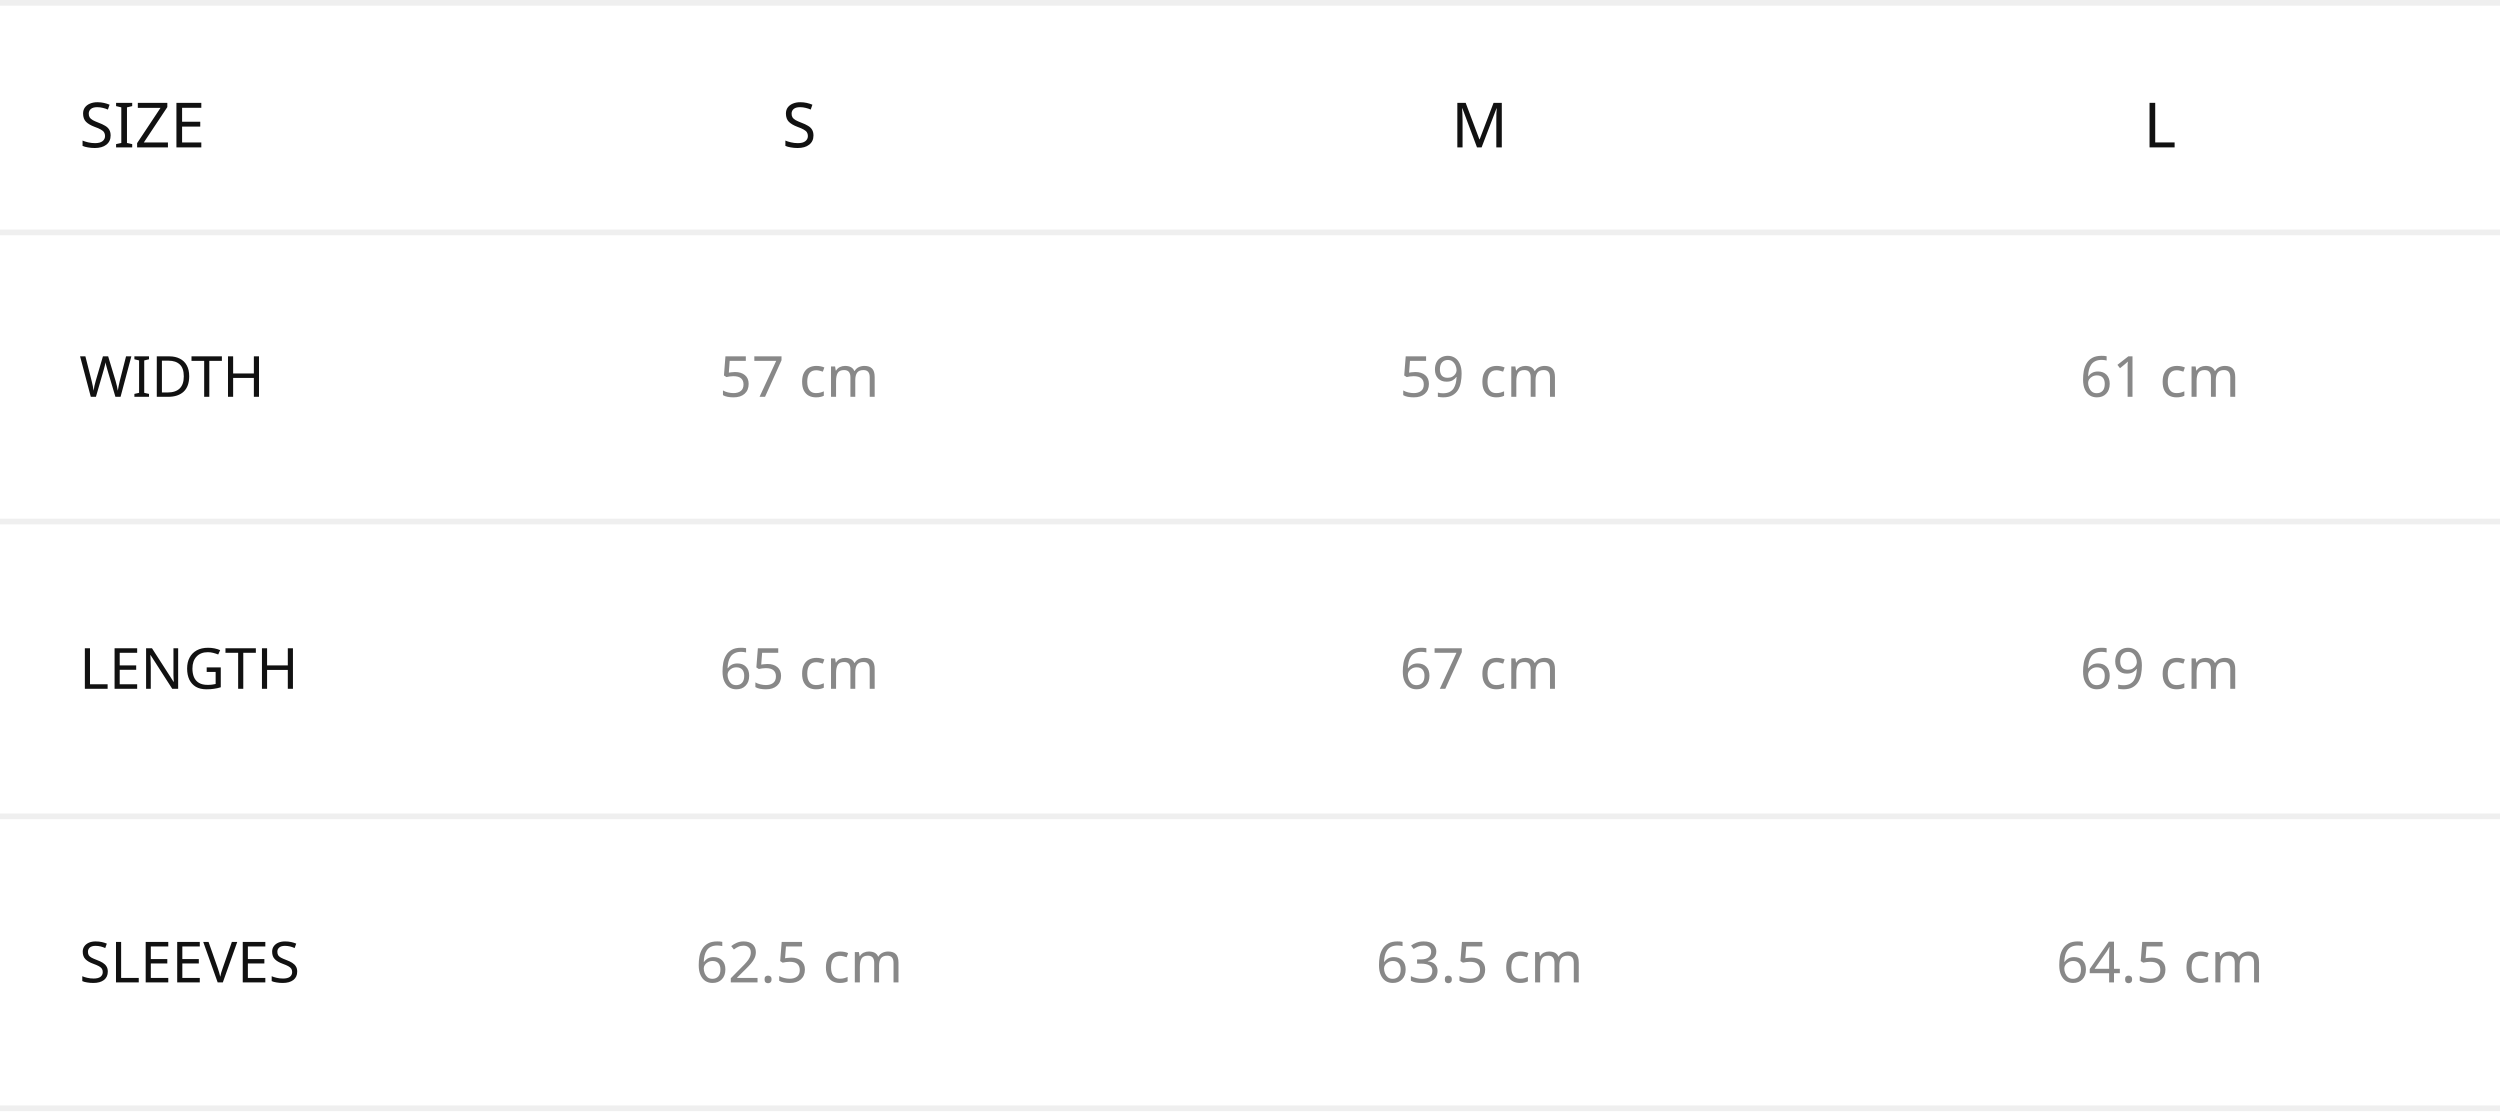
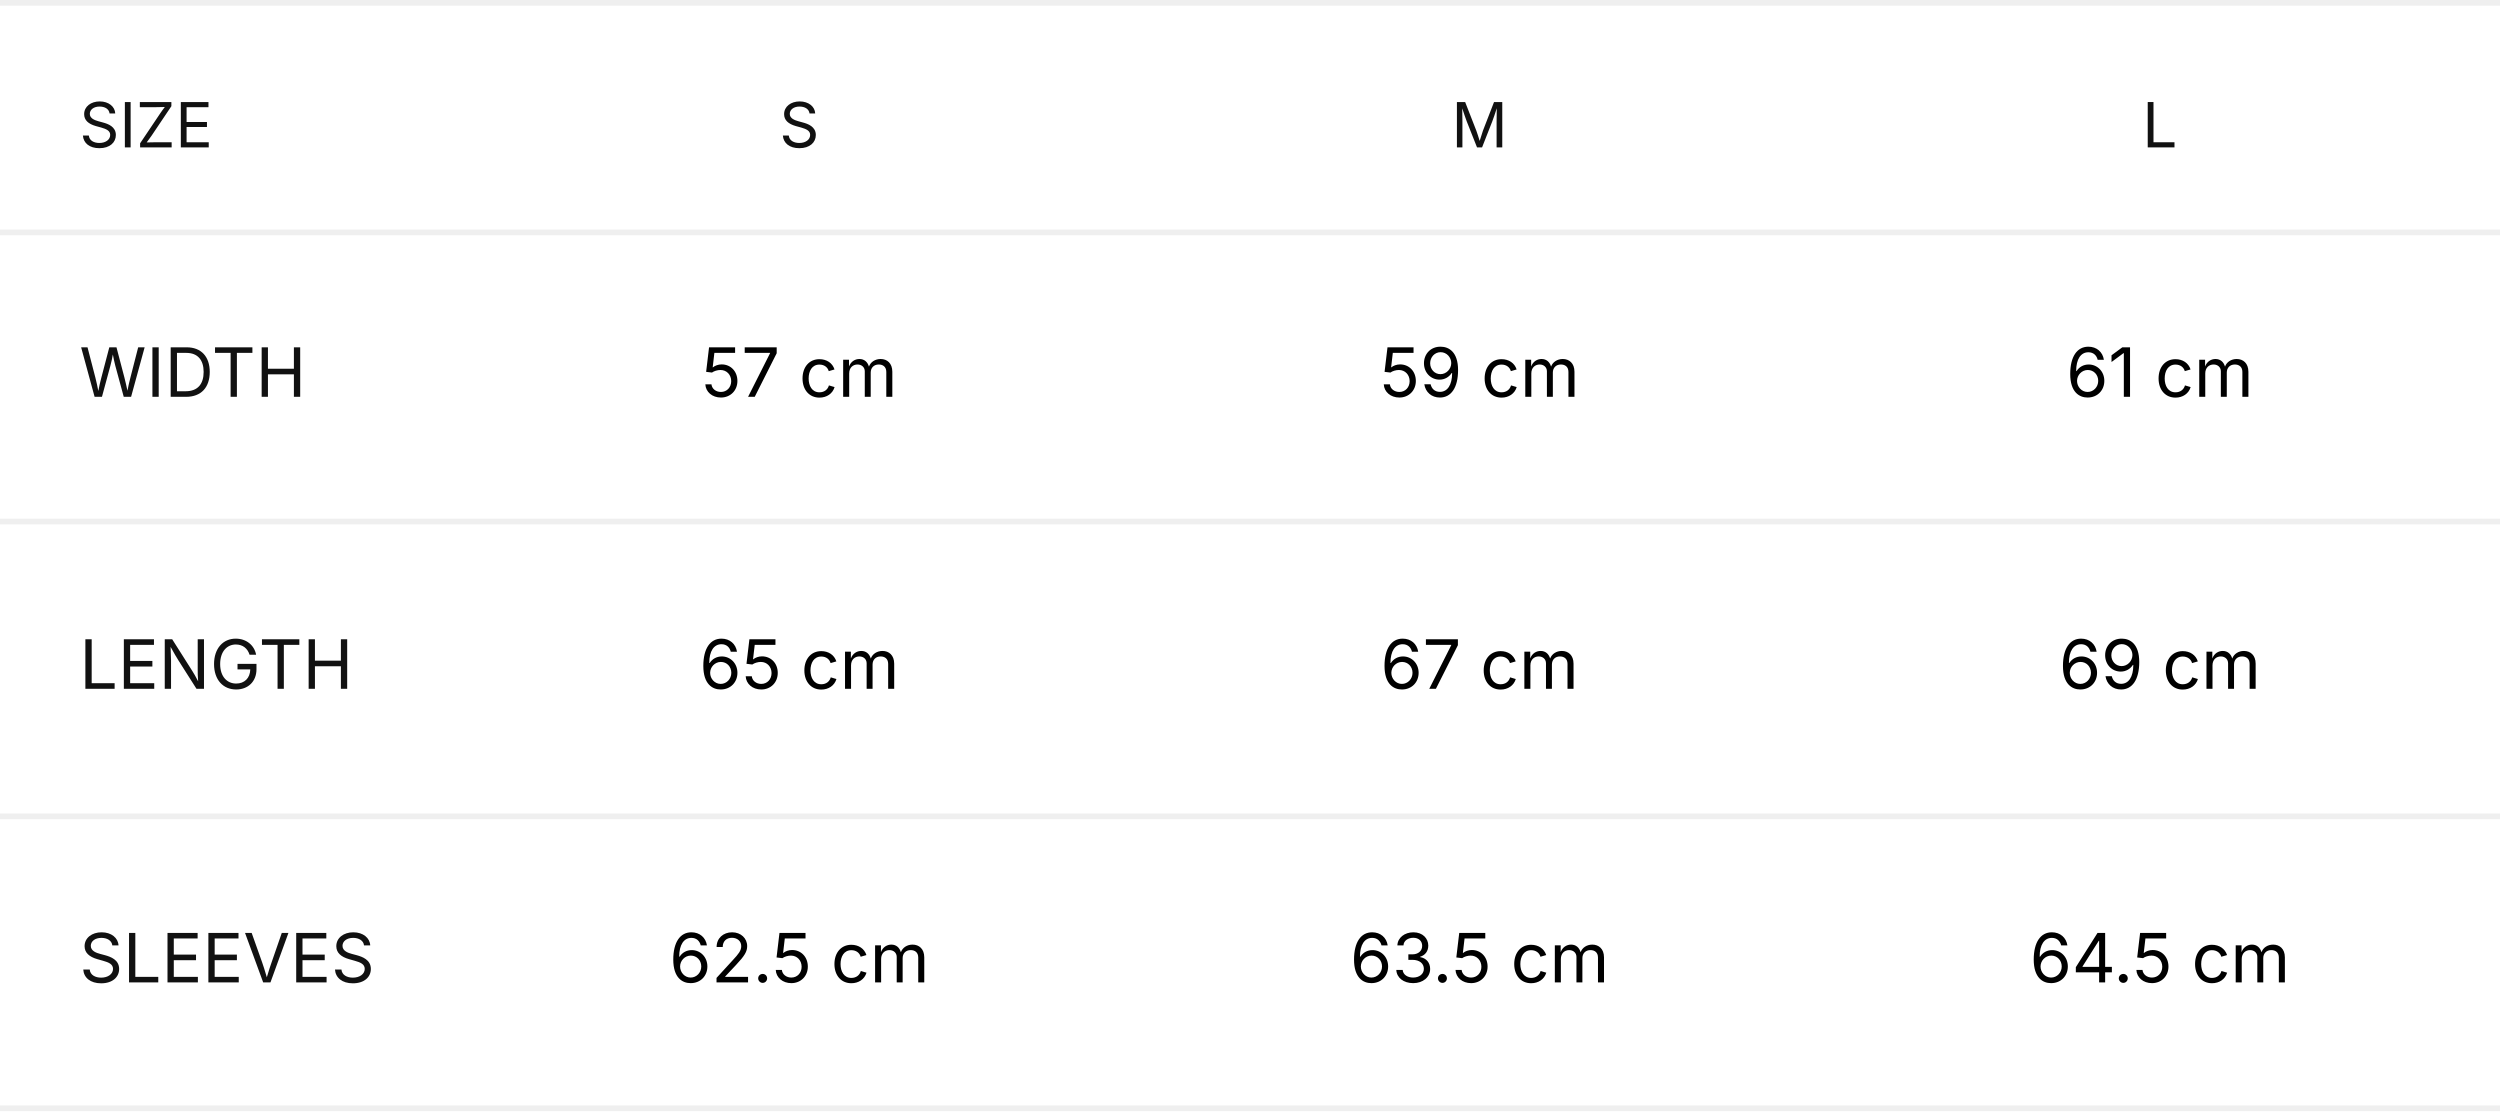
<svg xmlns="http://www.w3.org/2000/svg" viewBox="0 0 441 196" fill="none">
  <line y1="0.5" x2="441" y2="0.5" stroke="#D8D8D8" stroke-opacity="0.4" />
  <line y1="41" x2="441" y2="41" stroke="#D8D8D8" stroke-opacity="0.4" />
  <line y1="92" x2="441" y2="92" stroke="#D8D8D8" stroke-opacity="0.4" />
  <line y1="144" x2="441" y2="144" stroke="#D8D8D8" stroke-opacity="0.4" />
  <line y1="195.5" x2="441" y2="195.5" stroke="#D8D8D8" stroke-opacity="0.4" />
-   <text x="14" y="26" fill="#111" font-family="sans-serif" font-size="11">SIZE</text>
-   <text x="141" y="26" fill="#111" font-family="sans-serif" font-size="11" text-anchor="middle">S</text>
-   <text x="261" y="26" fill="#111" font-family="sans-serif" font-size="11" text-anchor="middle">M</text>
-   <text x="381" y="26" fill="#111" font-family="sans-serif" font-size="11" text-anchor="middle">L</text>
-   <text x="14" y="70" fill="#111" font-family="sans-serif" font-size="10">WIDTH</text>
-   <text x="141" y="70" fill="#888" font-family="sans-serif" font-size="10" text-anchor="middle">57 cm</text>
-   <text x="261" y="70" fill="#888" font-family="sans-serif" font-size="10" text-anchor="middle">59 cm</text>
-   <text x="381" y="70" fill="#888" font-family="sans-serif" font-size="10" text-anchor="middle">61 cm</text>
-   <text x="14" y="121.5" fill="#111" font-family="sans-serif" font-size="10">LENGTH</text>
-   <text x="141" y="121.5" fill="#888" font-family="sans-serif" font-size="10" text-anchor="middle">65 cm</text>
-   <text x="261" y="121.5" fill="#888" font-family="sans-serif" font-size="10" text-anchor="middle">67 cm</text>
-   <text x="381" y="121.5" fill="#888" font-family="sans-serif" font-size="10" text-anchor="middle">69 cm</text>
-   <text x="14" y="173.3" fill="#111" font-family="sans-serif" font-size="10">SLEEVES</text>
-   <text x="141" y="173.3" fill="#888" font-family="sans-serif" font-size="10" text-anchor="middle">62.5 cm</text>
-   <text x="261" y="173.3" fill="#888" font-family="sans-serif" font-size="10" text-anchor="middle">63.5 cm</text>
-   <text x="381" y="173.3" fill="#888" font-family="sans-serif" font-size="10" text-anchor="middle">64.5 cm</text>
+   <text x="14" y="26" fill="#111" font-family="'Inter var', 'Inter', sans-serif" font-size="11">SIZE</text>
+   <text x="141" y="26" fill="#111" font-family="'Inter var', 'Inter', sans-serif" font-size="11" text-anchor="middle">S</text>
+   <text x="261" y="26" fill="#111" font-family="'Inter var', 'Inter', sans-serif" font-size="11" text-anchor="middle">M</text>
+   <text x="381" y="26" fill="#111" font-family="'Inter var', 'Inter', sans-serif" font-size="11" text-anchor="middle">L</text>
+   <text x="14" y="70" fill="#111" font-family="'Inter var', 'Inter', sans-serif" font-size="12">WIDTH</text>
+   <text x="141" y="70" fill="#000" font-family="'Inter var', 'Inter', sans-serif" font-size="12" text-anchor="middle">57 cm</text>
+   <text x="261" y="70" fill="#000" font-family="'Inter var', 'Inter', sans-serif" font-size="12" text-anchor="middle">59 cm</text>
+   <text x="381" y="70" fill="#000" font-family="'Inter var', 'Inter', sans-serif" font-size="12" text-anchor="middle">61 cm</text>
+   <text x="14" y="121.5" fill="#111" font-family="'Inter var', 'Inter', sans-serif" font-size="12">LENGTH</text>
+   <text x="141" y="121.5" fill="#000" font-family="'Inter var', 'Inter', sans-serif" font-size="12" text-anchor="middle">65 cm</text>
+   <text x="261" y="121.5" fill="#000" font-family="'Inter var', 'Inter', sans-serif" font-size="12" text-anchor="middle">67 cm</text>
+   <text x="381" y="121.5" fill="#000" font-family="'Inter var', 'Inter', sans-serif" font-size="12" text-anchor="middle">69 cm</text>
+   <text x="14" y="173.3" fill="#111" font-family="'Inter var', 'Inter', sans-serif" font-size="12">SLEEVES</text>
+   <text x="141" y="173.3" fill="#000" font-family="'Inter var', 'Inter', sans-serif" font-size="12" text-anchor="middle">62.5 cm</text>
+   <text x="261" y="173.3" fill="#000" font-family="'Inter var', 'Inter', sans-serif" font-size="12" text-anchor="middle">63.5 cm</text>
+   <text x="381" y="173.3" fill="#000" font-family="'Inter var', 'Inter', sans-serif" font-size="12" text-anchor="middle">64.5 cm</text>
</svg>
